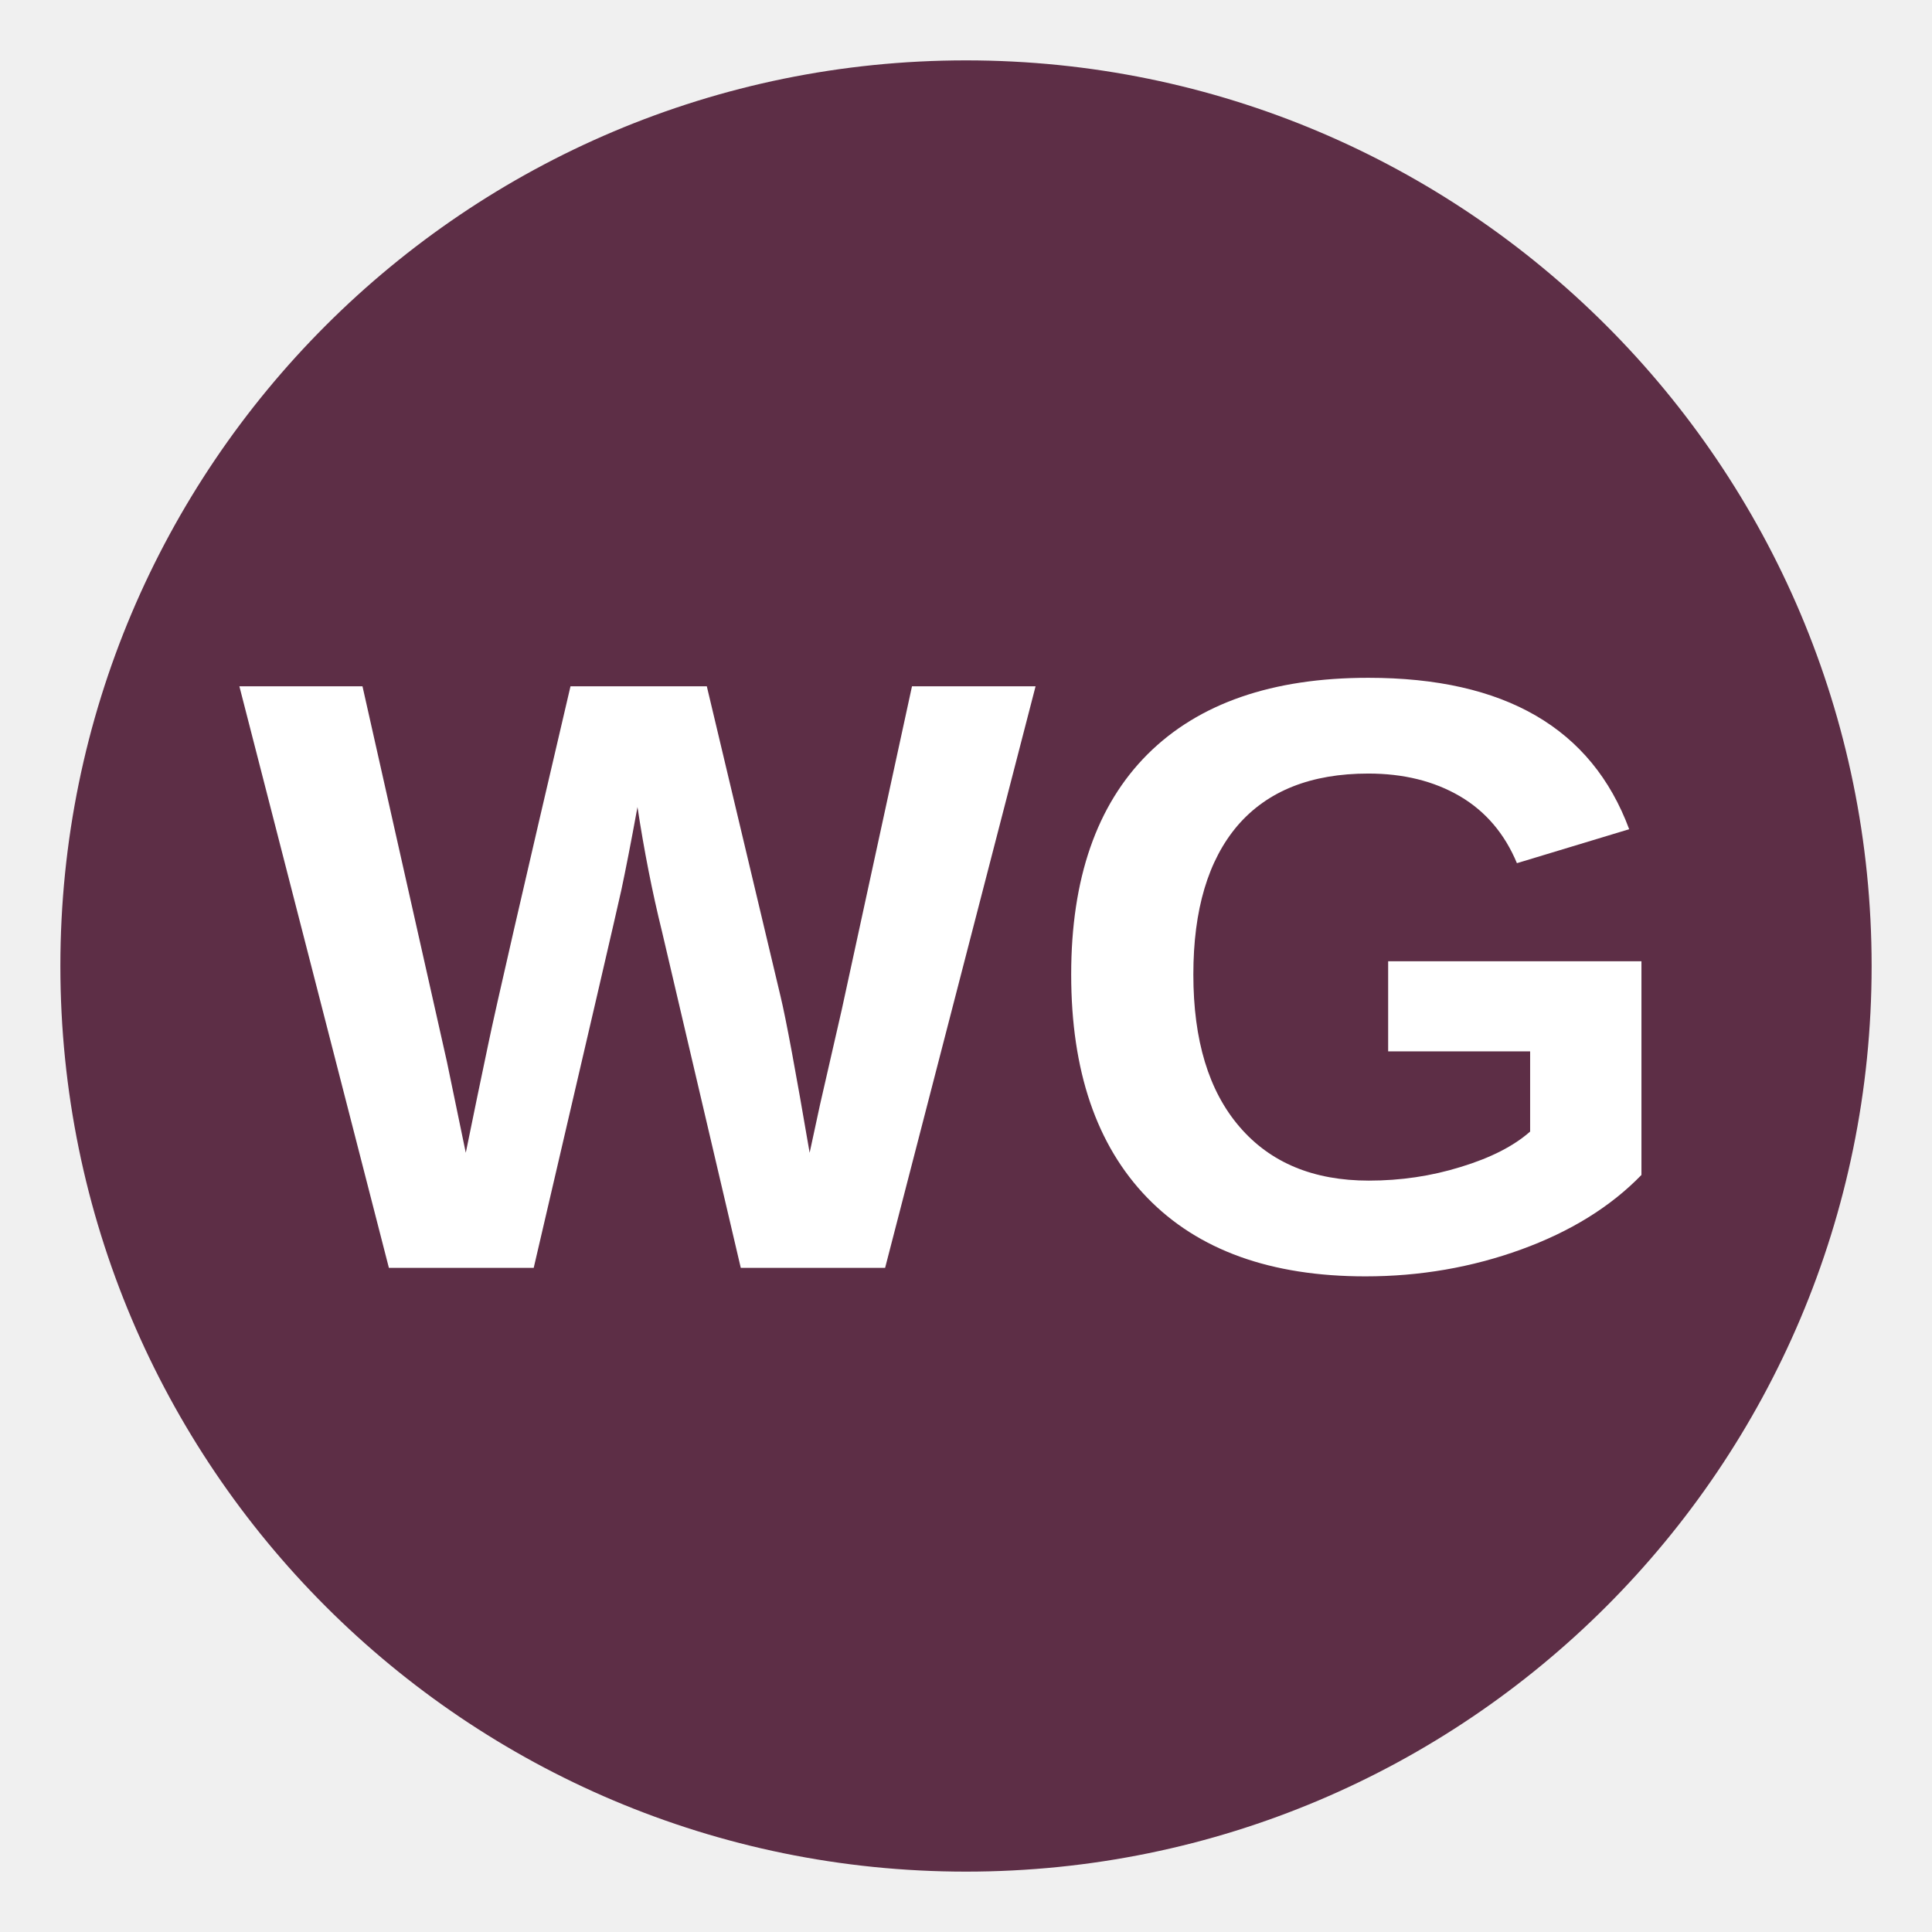
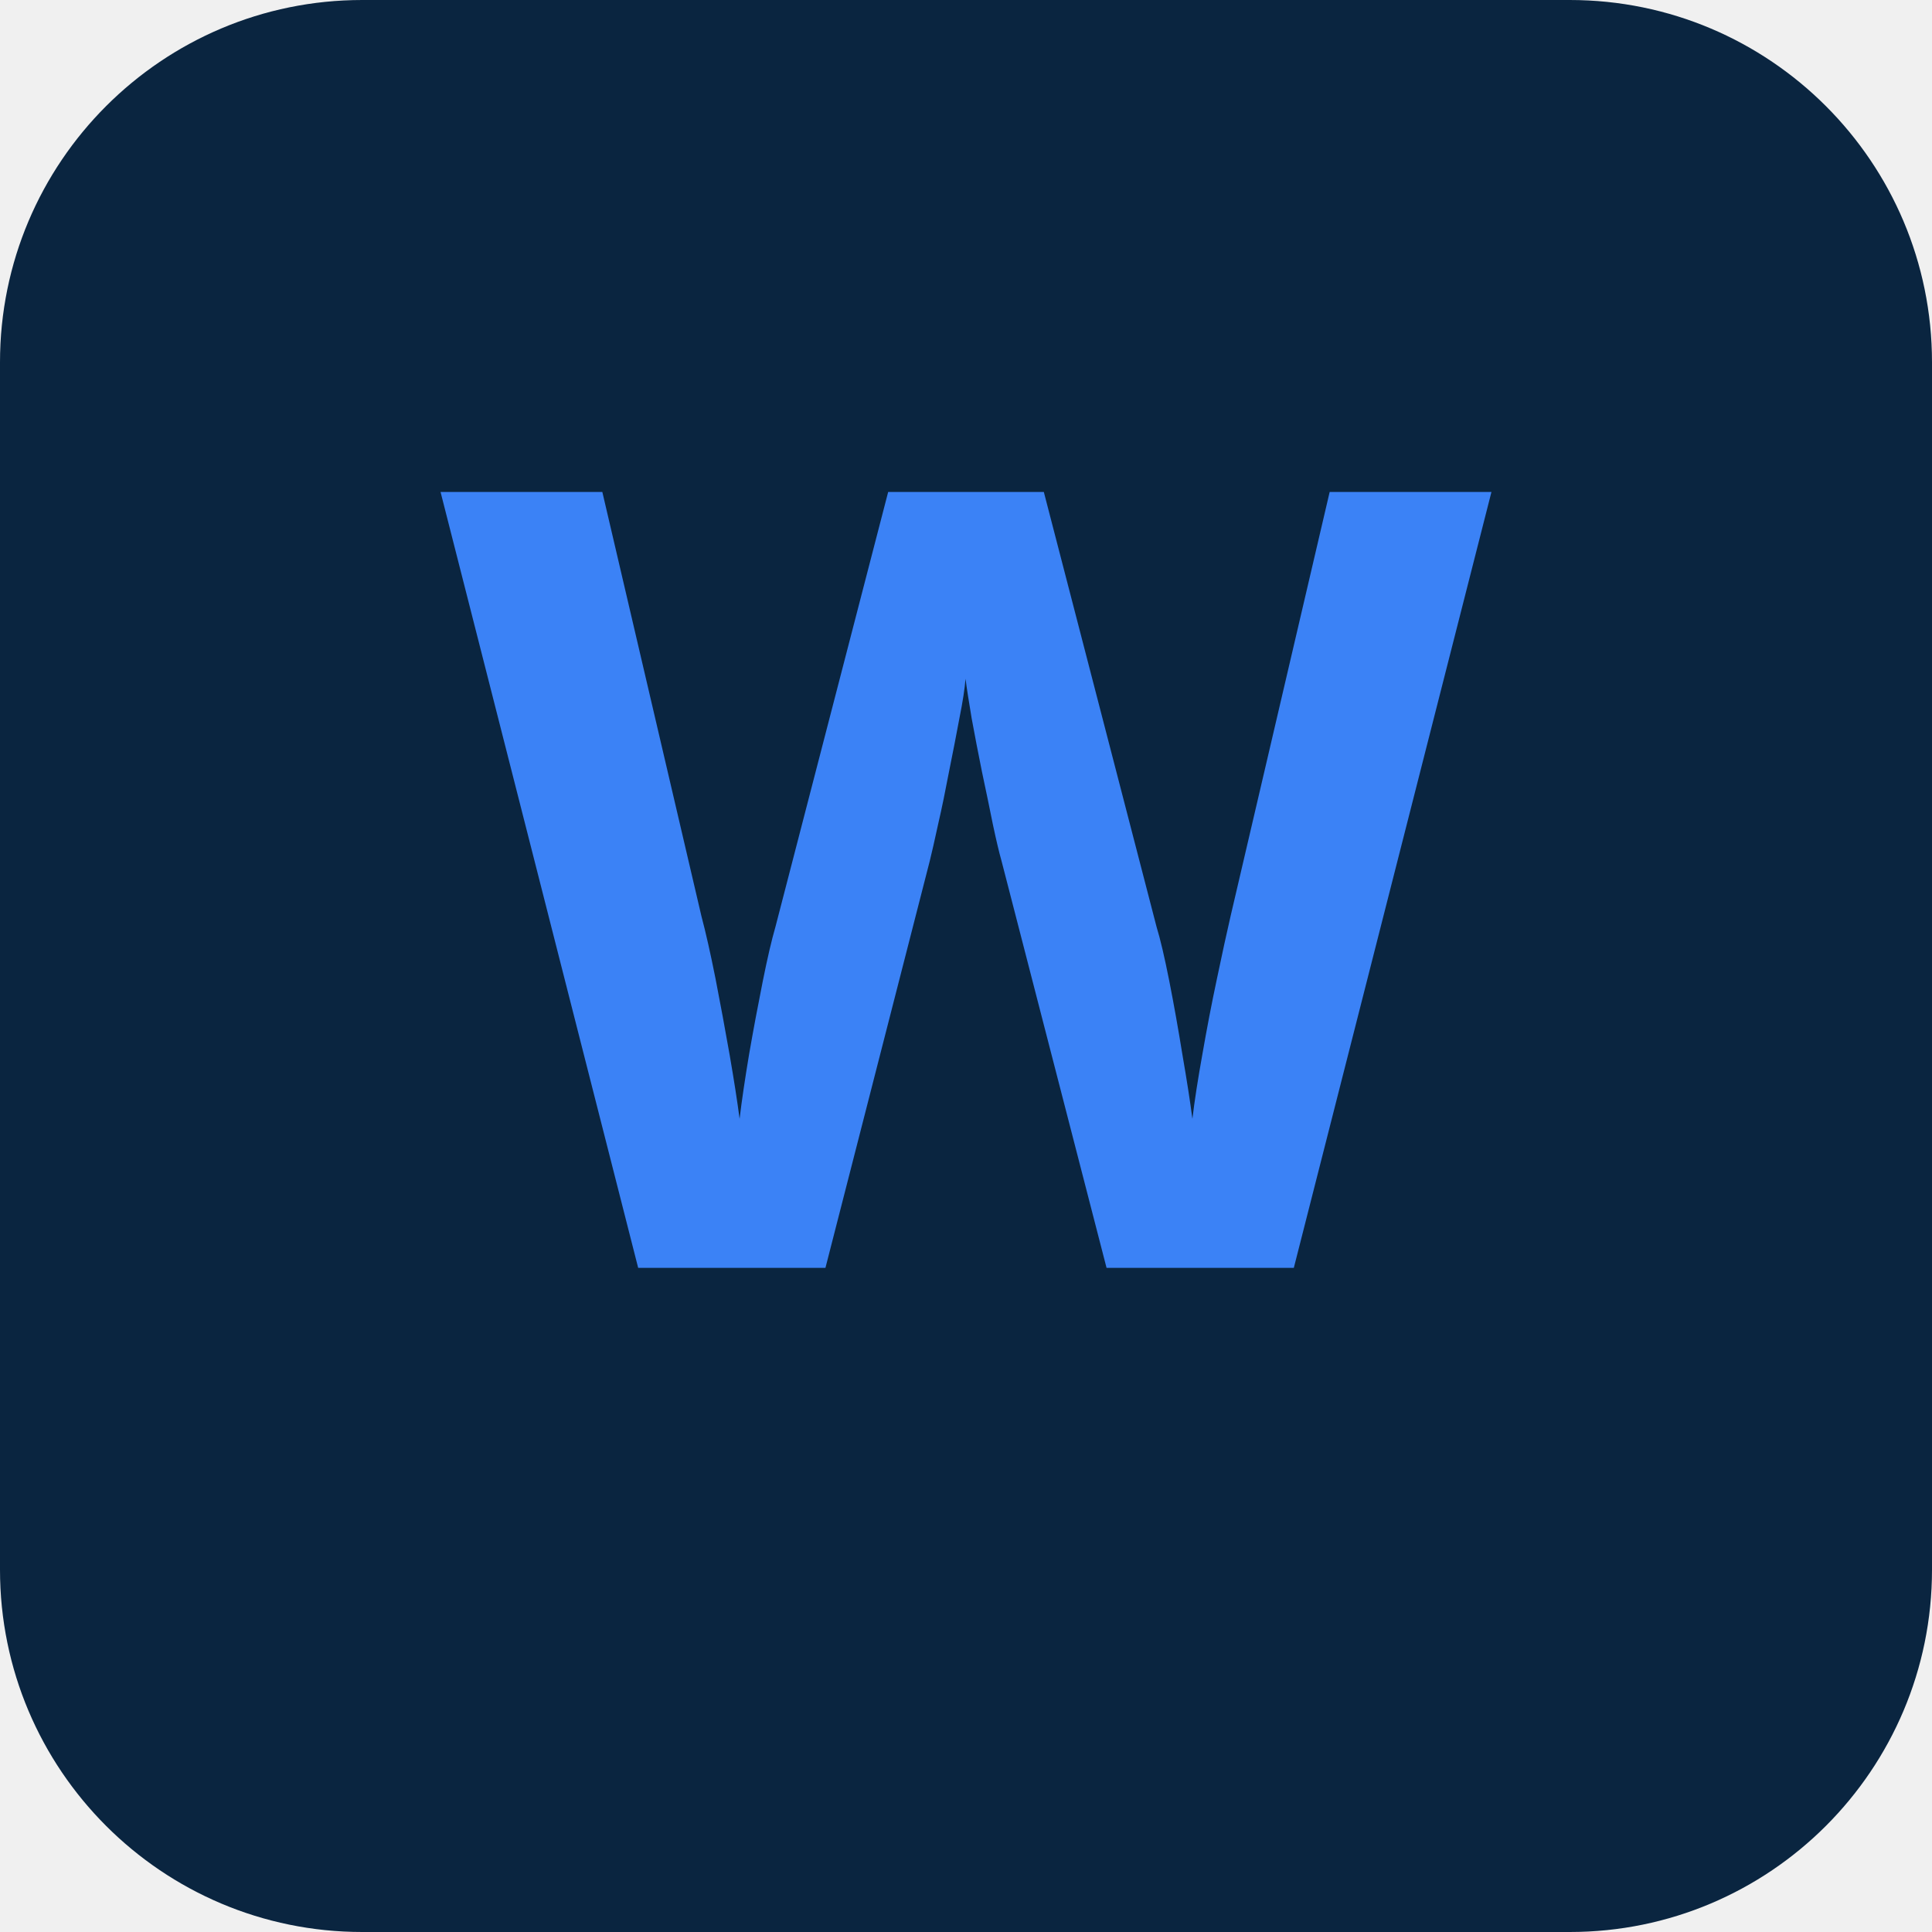
- <svg xmlns="http://www.w3.org/2000/svg" viewBox="0 0 64 64" width="64" height="64">
-   <circle cx="32" cy="32" r="30" fill="#5D2E46" />
-   <text x="32" y="42" text-anchor="middle" font-family="Arial,sans-serif" font-size="28" font-weight="700" fill="white">WG</text>
+ <svg xmlns="http://www.w3.org/2000/svg" viewBox="0 0 64 64">
+   <rect width="64" height="64" rx="12" fill="#0A2540" />
+   <text x="32" y="42" font-family="system-ui,sans-serif" font-size="36" font-weight="700" text-anchor="middle" fill="#3B82F6">W</text>
</svg>
